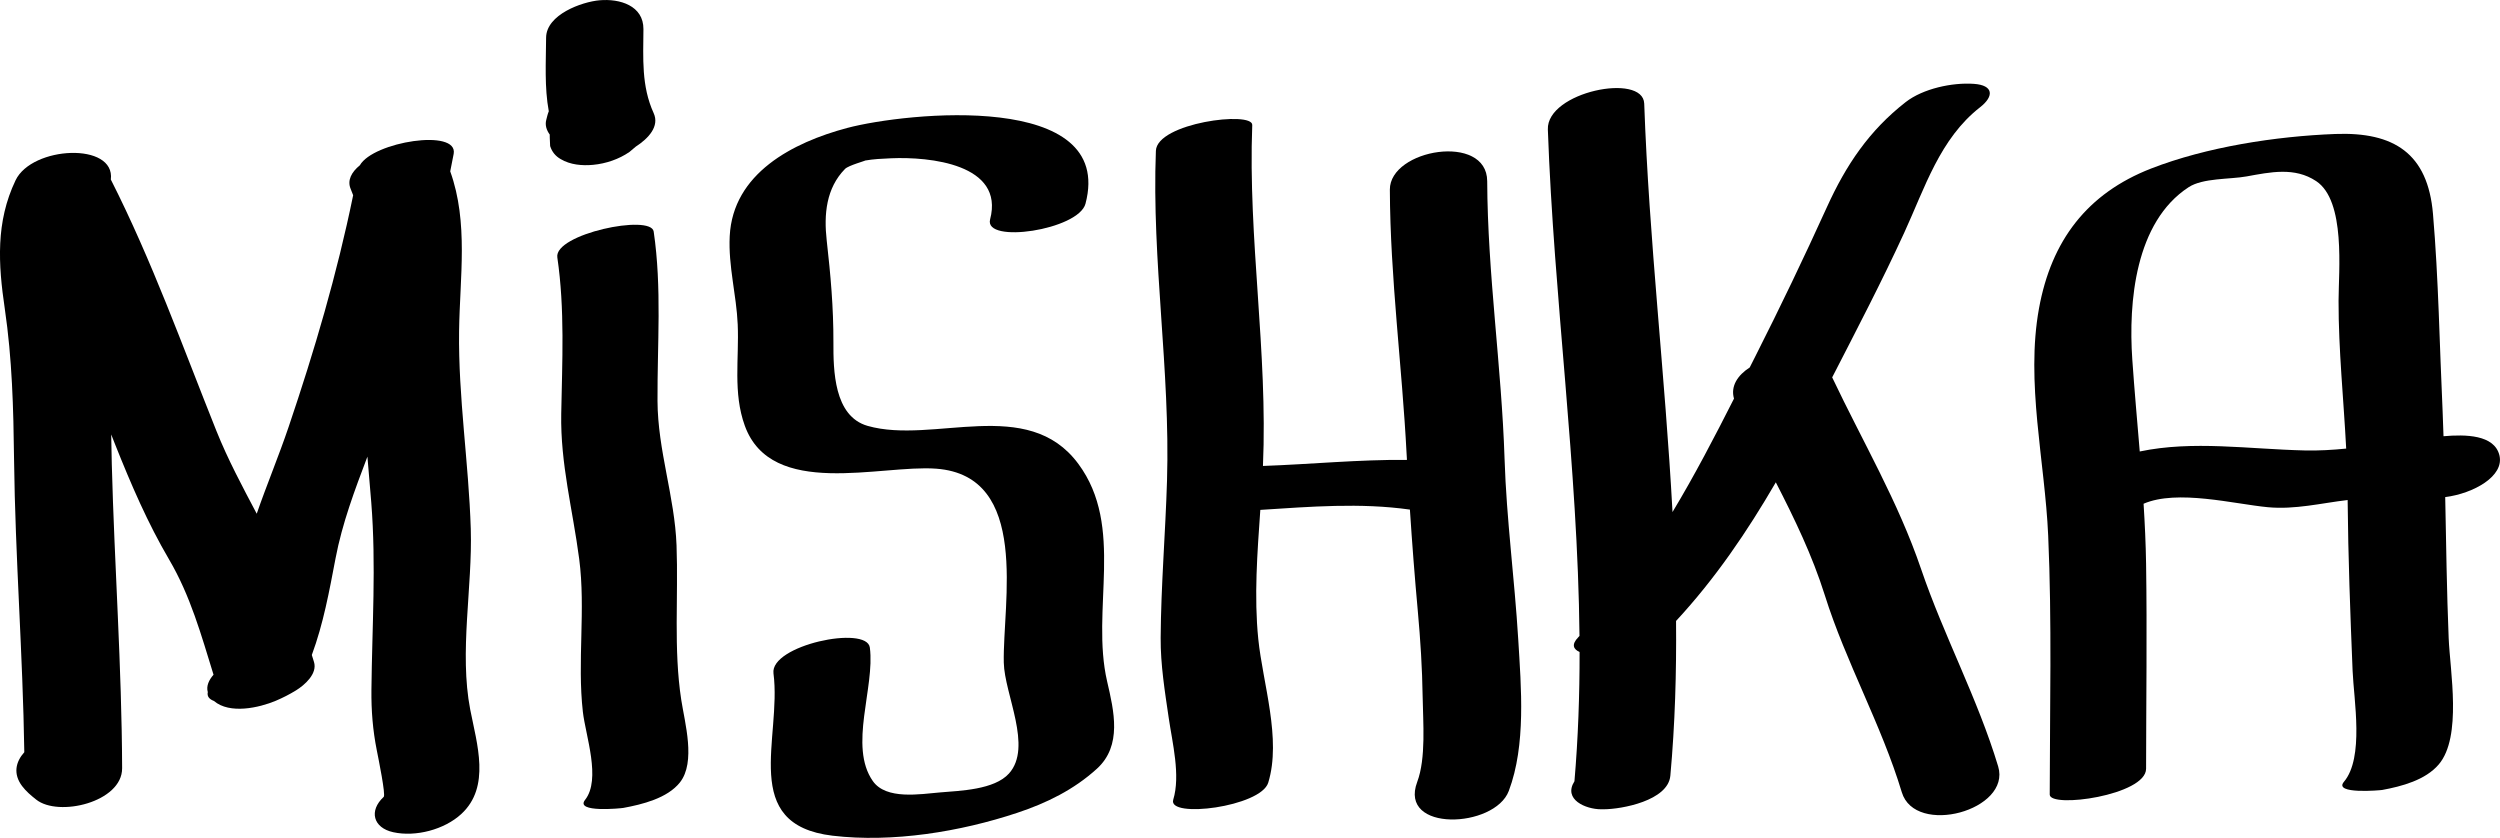
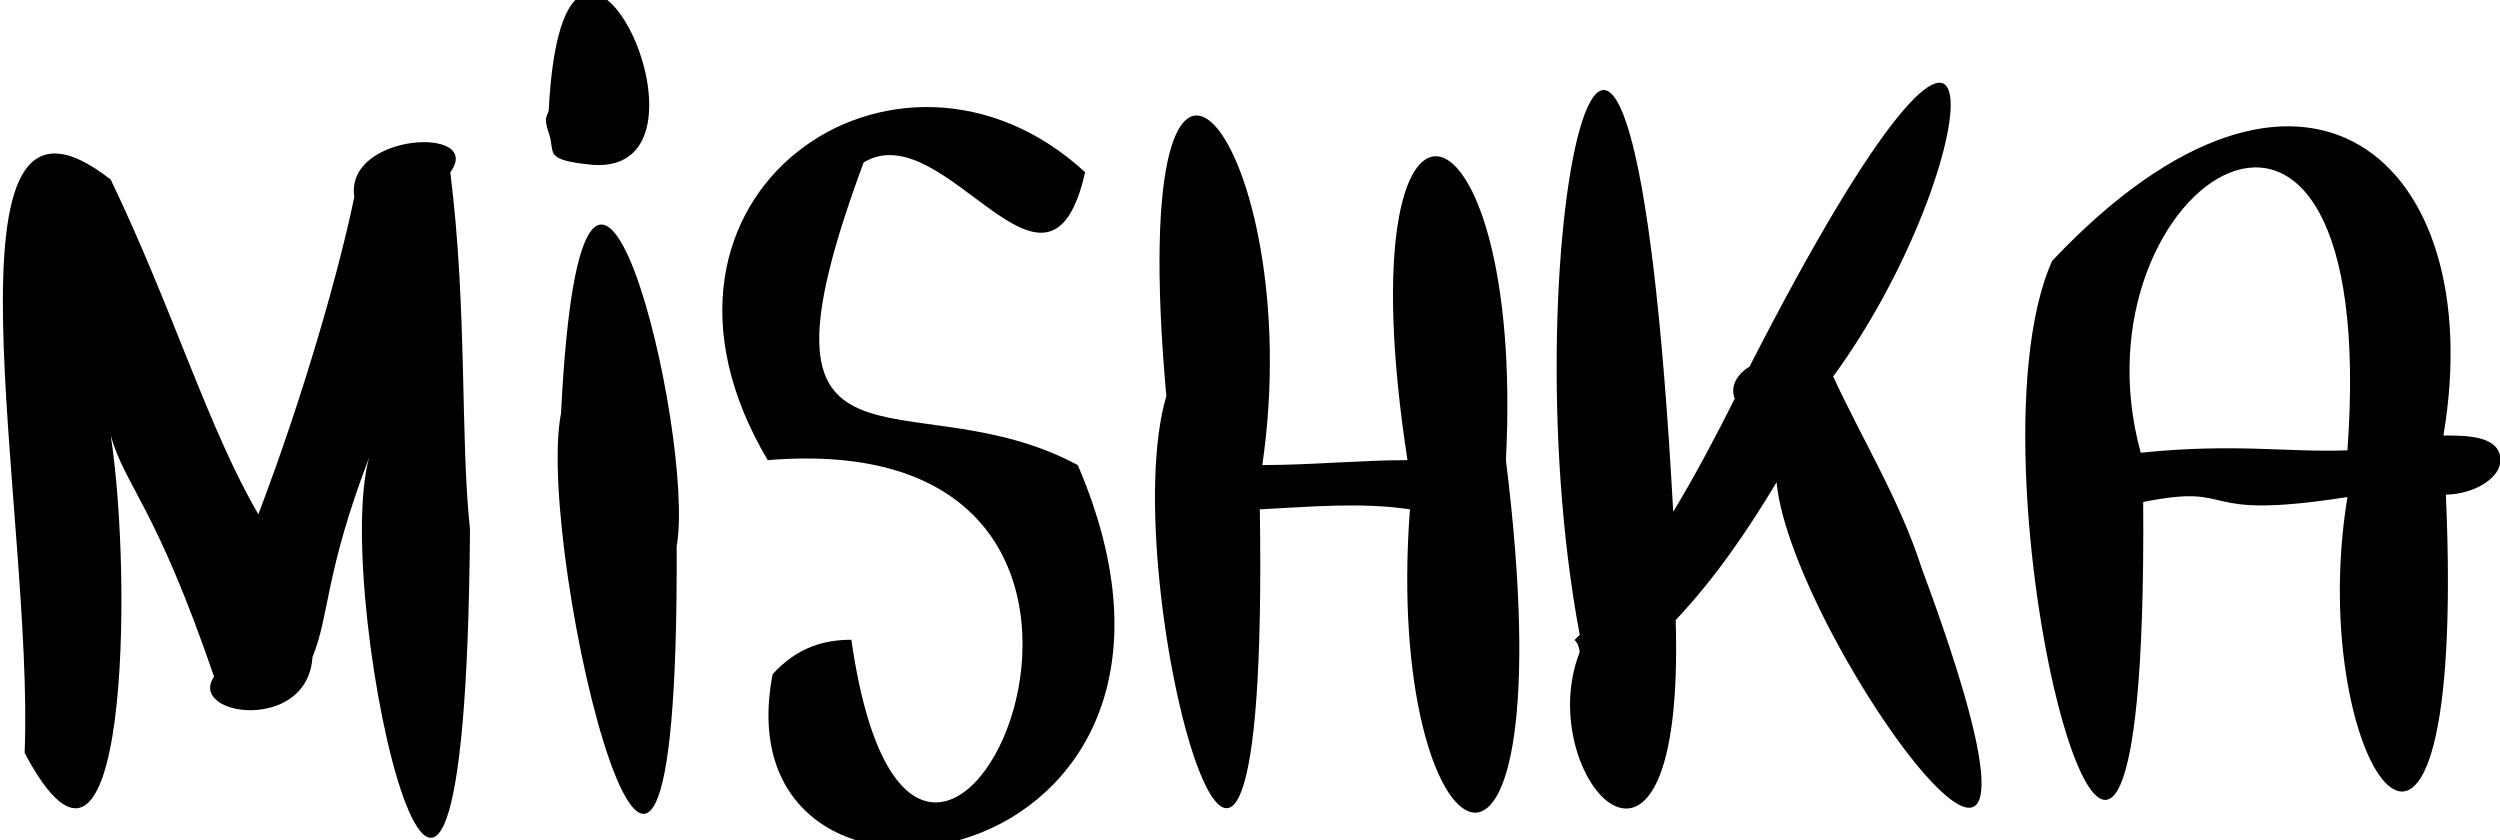
- <svg xmlns="http://www.w3.org/2000/svg" version="1.1" id="Layer_1" x="0px" y="0px" width="101.615px" height="34.056px" viewBox="0 0 101.615 34.056" enable-background="new 0 0 101.615 34.056" xml:space="preserve">
+ <svg xmlns="http://www.w3.org/2000/svg" version="1.1" id="Layer_1" x="0px" y="0px" viewBox="0 0 101.6 34.1" style="enable-background:new 0 0 101.6 34.1;" xml:space="preserve">
  <g>
-     <path d="M19.135,21.495c-0.083-2.683-0.51-5.347-0.475-8.035c0.028-2.174,0.389-4.41-0.36-6.495 c0.047-0.237,0.096-0.473,0.14-0.711c0.193-1.045-3.271-0.492-3.813,0.464c-0.343,0.28-0.519,0.615-0.375,0.957 c0.037,0.086,0.069,0.174,0.102,0.261c-0.656,3.204-1.57,6.306-2.621,9.412c-0.402,1.188-0.888,2.349-1.298,3.533 c-0.582-1.104-1.169-2.194-1.643-3.377C7.418,14.071,6.18,10.602,4.505,7.298C4.695,5.77,1.301,5.93,0.632,7.33 c-0.809,1.694-0.705,3.403-0.438,5.214c0.3,2.042,0.353,4.05,0.377,6.111c0.047,3.976,0.358,7.943,0.417,11.919 c-0.354,0.395-0.461,0.881-0.091,1.375c0.162,0.216,0.361,0.382,0.571,0.549c0.904,0.724,3.5,0.107,3.496-1.271 c-0.014-4.123-0.312-8.238-0.42-12.358c-0.011-0.404-0.018-0.807-0.024-1.21c0.057,0.145,0.114,0.29,0.171,0.434 c0.64,1.604,1.31,3.163,2.185,4.654c0.868,1.478,1.303,3.064,1.803,4.677c-0.189,0.217-0.303,0.462-0.233,0.708 c-0.039,0.18,0.07,0.292,0.251,0.36c0.639,0.548,1.841,0.274,2.509-0.007c0.287-0.121,0.561-0.261,0.826-0.424 c0.345-0.212,0.883-0.679,0.729-1.159c-0.03-0.093-0.058-0.186-0.087-0.279c0.47-1.27,0.709-2.589,0.965-3.93 c0.272-1.428,0.782-2.78,1.295-4.133c0.052,0.619,0.106,1.238,0.156,1.855c0.204,2.554,0.033,5.072,0.007,7.626 c-0.008,0.847,0.054,1.633,0.219,2.461c0.068,0.343,0.367,1.808,0.281,1.887c-0.611,0.564-0.433,1.257,0.385,1.437 c0.915,0.201,2.081-0.105,2.77-0.742c1.198-1.106,0.632-2.845,0.361-4.241C18.661,26.501,19.208,23.879,19.135,21.495z" />
-     <path d="M27.499,22.17c-0.074-1.988-0.765-3.862-0.774-5.872c-0.011-2.305,0.181-4.593-0.155-6.886 c-0.106-0.725-4.056,0.1-3.917,1.05c0.309,2.11,0.197,4.229,0.159,6.354c-0.037,2.044,0.468,3.898,0.73,5.904 c0.269,2.054-0.084,4.157,0.149,6.213c0.109,0.962,0.75,2.743,0.089,3.58c-0.42,0.532,1.469,0.342,1.553,0.326 c0.769-0.142,1.793-0.392,2.304-1.038c0.653-0.828,0.196-2.426,0.053-3.357C27.374,26.385,27.576,24.249,27.499,22.17z" />
-     <path d="M43.828,18.851c-2.062-2.784-5.889-0.78-8.561-1.54c-1.377-0.392-1.395-2.271-1.392-3.396 c0.004-1.426-0.114-2.732-0.273-4.146c-0.119-1.052-0.024-2.121,0.746-2.904c0.142-0.144,0.859-0.336,0.81-0.339 c0.354-0.061,0.676-0.076,1.067-0.093c1.549-0.066,4.613,0.232,4.019,2.483c-0.266,1.01,3.596,0.431,3.877-0.637 c1.213-4.598-7.284-3.714-9.686-3.078C32.225,5.789,29.787,7.047,29.66,9.6c-0.061,1.219,0.273,2.379,0.325,3.587 c0.061,1.39-0.198,2.776,0.289,4.118c1.082,2.982,5.52,1.576,7.778,1.745c3.845,0.287,2.697,5.469,2.748,7.883 c0.027,1.288,1.181,3.429,0.211,4.507c-0.595,0.662-1.982,0.699-2.792,0.768c-0.813,0.068-2.201,0.312-2.742-0.461 c-0.993-1.418,0.091-3.799-0.121-5.425c-0.121-0.924-4.066-0.095-3.917,1.05c0.342,2.627-1.399,6.145,2.402,6.596 c2.441,0.289,5.191-0.161,7.5-0.928c1.196-0.396,2.307-0.942,3.243-1.793c1.035-0.941,0.694-2.348,0.417-3.547 C44.324,24.782,45.732,21.421,43.828,18.851z" />
-     <path d="M61.155,18.662c-0.122-3.777-0.69-7.513-0.706-11.297c-0.008-1.971-3.963-1.305-3.957,0.343 c0.015,3.608,0.497,7.167,0.682,10.764c0.004,0.074,0.008,0.147,0.013,0.221c-1.949-0.018-3.899,0.177-5.853,0.246 c0.201-4.633-0.611-9.227-0.435-13.857c0.022-0.582-3.874-0.09-3.917,1.049c-0.171,4.475,0.587,8.915,0.453,13.392 c-0.064,2.136-0.245,4.264-0.259,6.402c-0.007,1.095,0.171,2.183,0.329,3.263c0.146,0.999,0.484,2.331,0.182,3.318 c-0.237,0.772,3.561,0.29,3.862-0.694c0.544-1.778-0.222-4.039-0.405-5.839c-0.175-1.725-0.039-3.499,0.083-5.248 c2.03-0.13,4.059-0.297,6.08-0.012c0.09,1.378,0.196,2.754,0.322,4.134c0.105,1.157,0.179,2.313,0.196,3.475 c0.015,1.019,0.142,2.496-0.221,3.461c-0.773,2.057,3.15,1.889,3.723,0.364c0.703-1.87,0.502-4.199,0.383-6.164 C61.562,23.54,61.233,21.109,61.155,18.662z" />
-     <path d="M78.087,23.136c-0.939-2.758-2.373-5.177-3.616-7.797c1.001-1.949,2.018-3.898,2.932-5.888 c0.831-1.808,1.446-3.819,3.08-5.092c0.574-0.447,0.55-0.896-0.255-0.951c-0.875-0.061-2.064,0.192-2.77,0.742 c-1.485,1.158-2.427,2.563-3.201,4.268c-0.932,2.051-1.896,4.063-2.914,6.075c-0.074,0.147-0.149,0.295-0.224,0.443 c-0.49,0.315-0.785,0.762-0.639,1.266c-0.792,1.563-1.6,3.117-2.499,4.61c-0.299-5.534-0.955-11.061-1.15-16.6 c-0.045-1.27-3.971-0.479-3.917,1.049c0.243,6.868,1.219,13.719,1.286,20.587c-0.016,0.017-0.031,0.034-0.047,0.051 c-0.301,0.308-0.19,0.494,0.051,0.602c0.002,1.75-0.059,3.501-0.209,5.254c-0.472,0.745,0.463,1.139,1.084,1.139 c0.032,0,0.064,0,0.096,0c0.739,0,2.626-0.35,2.718-1.364c0.191-2.1,0.251-4.196,0.232-6.291c1.59-1.715,2.89-3.63,4.055-5.635 c0.759,1.48,1.482,2.972,1.989,4.582c0.861,2.741,2.299,5.261,3.131,8.014c0.544,1.806,4.457,0.738,3.917-1.049 C80.388,28.398,79.013,25.854,78.087,23.136z" />
-     <path d="M101.59,18.501c-0.21-0.832-1.372-0.849-2.271-0.77c-0.012-0.335-0.02-0.671-0.036-1.006 c-0.125-2.661-0.165-5.379-0.392-8.032c-0.209-2.458-1.585-3.337-3.972-3.247c-2.416,0.092-5.229,0.527-7.482,1.403 c-2.607,1.014-4.058,2.935-4.559,5.681c-0.549,3.014,0.24,6.219,0.373,9.246c0.154,3.503,0.066,7.014,0.062,10.519 c0,0.573,3.916,0.031,3.917-1.049c0.003-2.776,0.042-5.551,0-8.327c-0.013-0.818-0.051-1.632-0.102-2.444 c1.369-0.593,3.687,0.012,5.05,0.141c1.107,0.104,2.169-0.166,3.244-0.292c0.021,2.312,0.107,4.635,0.202,6.944 c0.049,1.184,0.477,3.53-0.354,4.511c-0.437,0.516,1.48,0.343,1.555,0.33c0.793-0.146,1.761-0.401,2.303-1.041 c0.949-1.12,0.456-3.79,0.401-5.126c-0.078-1.91-0.102-3.824-0.141-5.737C100.542,20.058,101.805,19.351,101.59,18.501z M86.972,18.351c-0.103-1.245-0.217-2.49-0.303-3.743c-0.16-2.331,0.117-5.583,2.29-6.999c0.58-0.379,1.675-0.315,2.354-0.438 c0.97-0.176,1.956-0.389,2.829,0.19c1.21,0.802,0.912,3.657,0.911,4.869c-0.003,2.005,0.207,4.001,0.31,6.003 c-0.552,0.055-1.111,0.089-1.683,0.076C91.394,18.256,89.136,17.896,86.972,18.351z" />
-     <path d="M24.108,6.7c0.521-0.05,1.045-0.226,1.477-0.524c0.085-0.072,0.171-0.144,0.256-0.216c0.52-0.335,0.972-0.827,0.728-1.361 c-0.504-1.105-0.423-2.231-0.416-3.414c0.006-0.958-0.963-1.246-1.781-1.174c-0.723,0.063-2.168,0.581-2.175,1.52 c-0.006,0.993-0.071,2.016,0.109,2.992c-0.047,0.113-0.074,0.239-0.104,0.355c-0.055,0.212,0.016,0.42,0.142,0.59 c0,0.045,0.002,0.089,0.002,0.134c0.005,0.112,0.01,0.224,0.015,0.335c0.073,0.232,0.216,0.409,0.429,0.53 C23.178,6.7,23.668,6.742,24.108,6.7z" />
+     <path d="M19.1,21.5C18.7,17.8,19,12.6,18.3,7c1.4-1.9-4.3-1.6-3.9,1c-0.6,2.9-2,7.9-3.9,12.9C8.5,17.5,7,12.5,4.5,7.3   C-2.9,1.5,1.4,20.9,1,30.6c4.2,7.9,4.4-7.1,3.5-12.9c0.6,2.1,1.8,2.8,4.2,9.8c-1.1,1.6,3.8,2.3,4-0.8c0.7-1.7,0.5-3.4,2.3-8.1   C13.4,24.4,18.9,48.5,19.1,21.5z" />
+     <path d="M27.5,22.2c0.8-4.5-3.8-23.5-4.7-5.4C21.7,22.4,27.6,47,27.5,22.2z" />
+     <path d="M43.8,18.9c-6.9-3.7-13.9,1.7-8.7-12.3c3.3-2,7.5,7,9,0.4c-7.6-7-19.3,0.9-12.9,11.7c19.4-1.6,6.1,26.2,3.4,7.3   c-1.1,0-2.2,0.3-3.2,1.4C29.1,39.3,51.1,35.9,43.8,18.9z" />
+     <path d="M61.2,18.7c0.8-15.4-6.7-17.5-4,0c-1.9,0-3.9,0.2-5.9,0.2c1.9-13-5.7-22.8-3.9-2.8c-2.2,7.4,4.2,30.9,3.8,4.6   c2-0.1,4.1-0.3,6.1,0C56.2,35.3,63.8,39.6,61.2,18.7z" />
+     <path d="M78.1,23.1c-0.9-2.8-2.4-5.2-3.6-7.8c6.3-8.6,7.5-21.7-3.4-0.4c-0.5,0.3-0.8,0.8-0.6,1.3c-0.8,1.6-1.6,3.1-2.5,4.6   c-1.8-33-6.8-11-3.8,5c-0.4,0.4-0.1,0,0,0.7c-2,5.1,4.3,11.9,3.9-1.3c1.6-1.7,2.9-3.6,4.1-5.6C72.8,26,85.8,43.8,78.1,23.1z" />
+     <path d="M101.6,18.5c-0.2-0.8-1.4-0.8-2.3-0.8c1.9-11.2-5.7-17.9-15.9-7.1c-3.9,8.7,3.9,38.3,3.7,9.8c4-0.8,1.9,0.8,8.3-0.2   c-1.8,11,4.9,20.3,4-0.1C100.5,20.1,101.8,19.4,101.6,18.5z M87,18.4c-3-10.9,9.8-19.4,8.4-0.1C93.1,18.4,90.8,18,87,18.4z" />
+     <path d="M24.1,6.7c5.8,0.4-1.2-14.3-1.8-2.2c-0.1,0.3-0.2,0.3,0,0.9C22.6,6.2,22,6.5,24.1,6.7z" />
  </g>
</svg>
